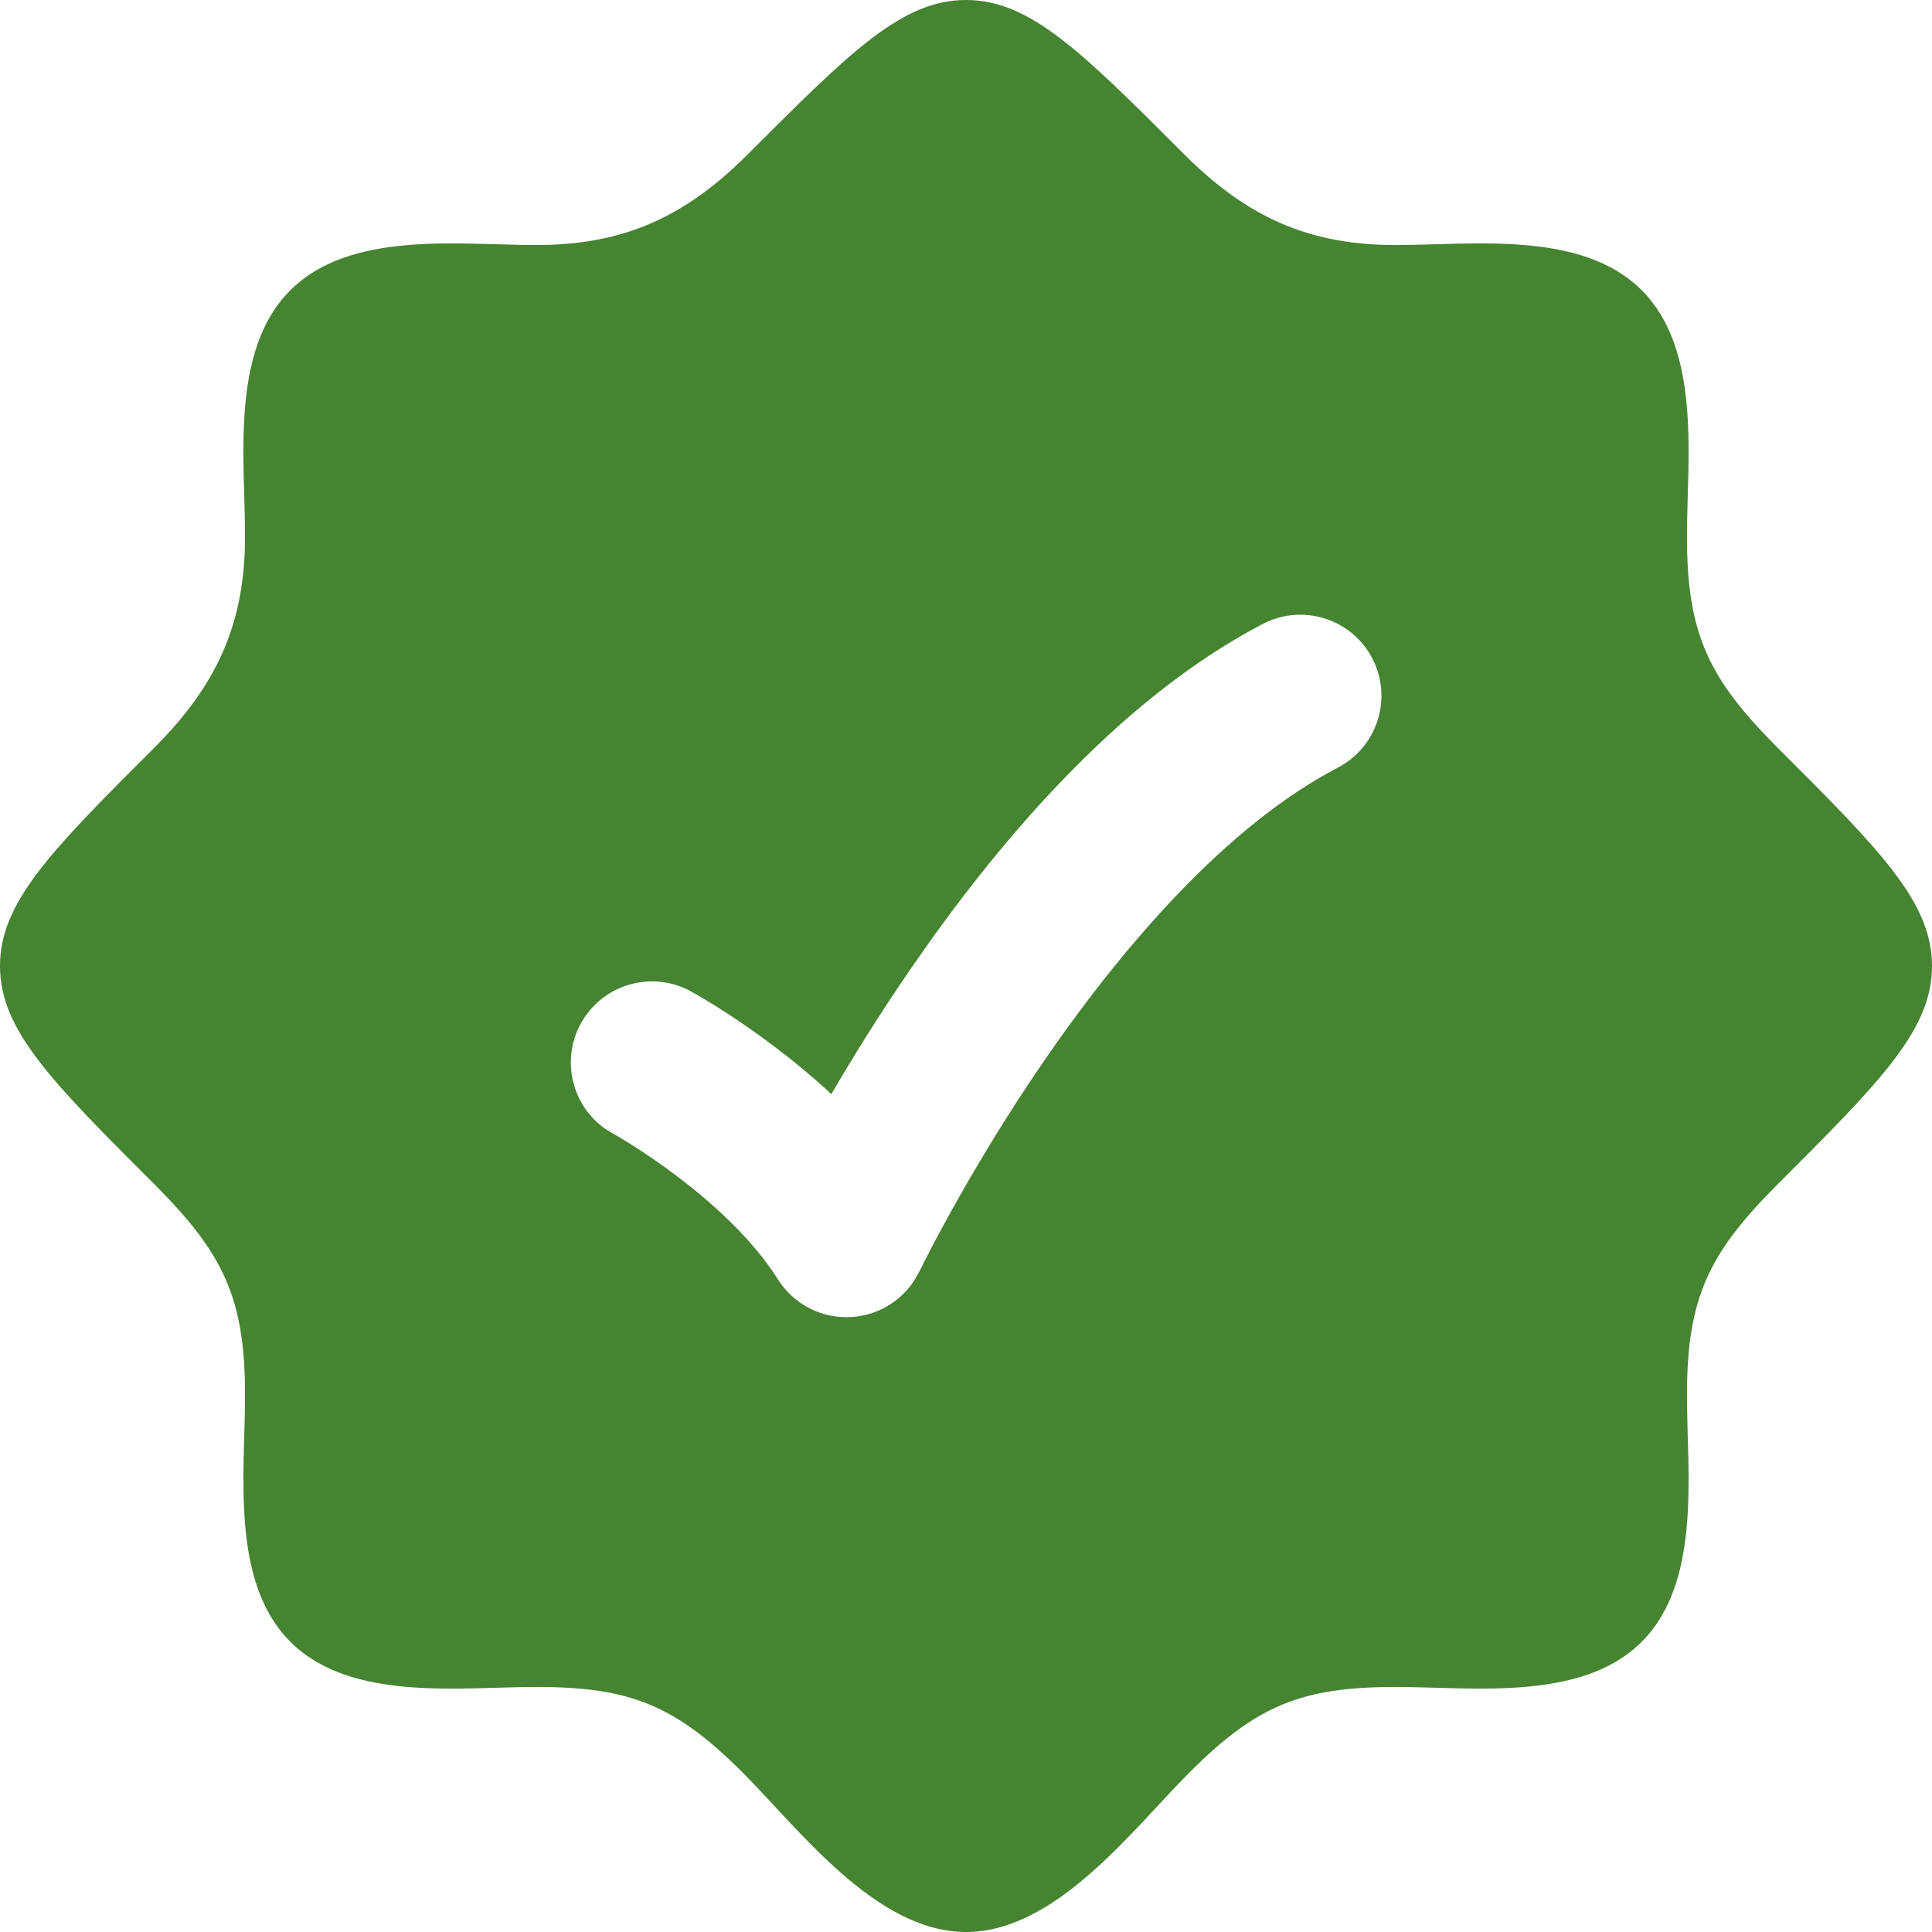
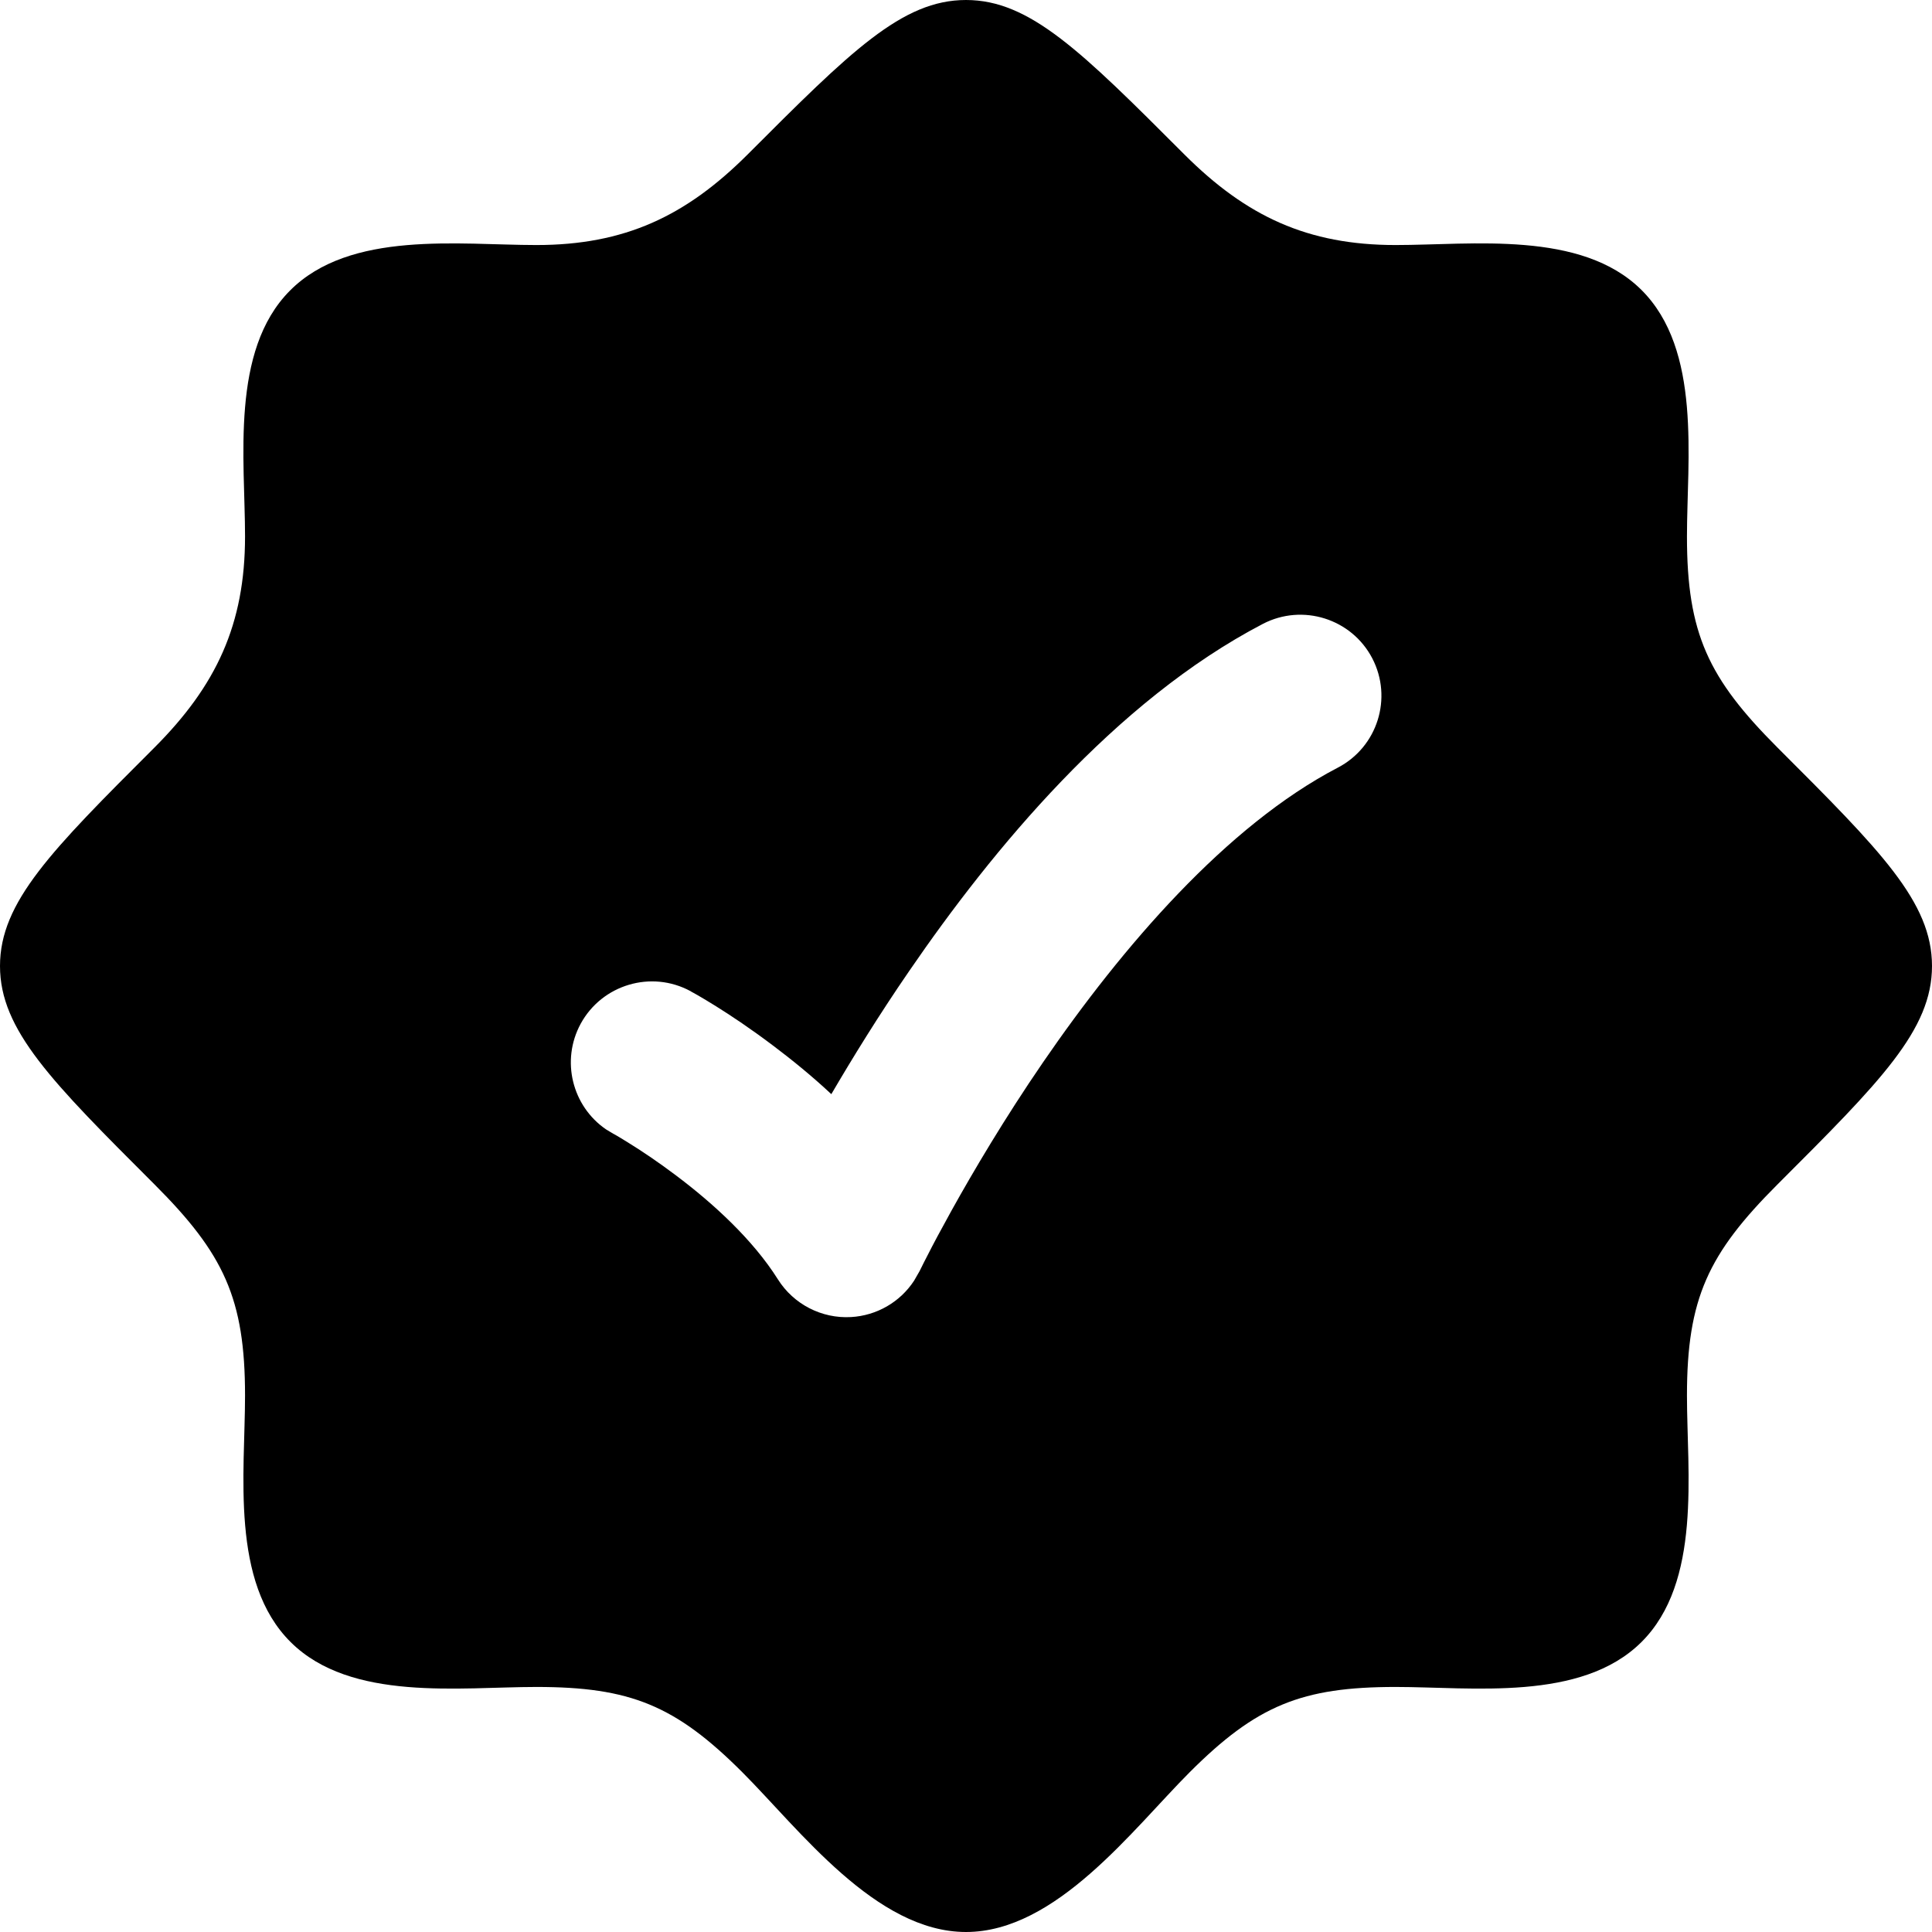
<svg xmlns="http://www.w3.org/2000/svg" width="24" height="24" viewBox="0 0 24 24" fill="none">
-   <path fill-rule="evenodd" clip-rule="evenodd" d="M12 0C12.795 0 13.435 0.64 14.714 1.92C15.482 2.687 16.243 3.044 17.337 3.044C18.287 3.044 19.641 2.859 20.389 3.6C21.142 4.347 20.956 5.707 20.956 6.663C20.956 7.87 21.221 8.426 22.08 9.286C23.36 10.565 24 11.205 24 12C24 12.795 23.36 13.435 22.08 14.714C21.22 15.574 20.956 16.13 20.956 17.337C20.956 18.293 21.142 19.653 20.389 20.4C19.641 21.141 18.287 20.956 17.337 20.956C16.172 20.956 15.61 21.184 14.778 22.016C14.07 22.725 13.12 24 12 24C10.88 24 9.93 22.725 9.222 22.016C8.39 21.184 7.828 20.956 6.663 20.956C5.713 20.956 4.359 21.141 3.612 20.4C2.858 19.653 3.044 18.293 3.044 17.337C3.044 16.13 2.78 15.574 1.92 14.714C0.64 13.435 2.4e-05 12.795 0 12C1.19996e-05 11.205 0.639 10.565 1.919 9.286C2.686 8.518 3.044 7.757 3.044 6.663C3.044 5.713 2.859 4.359 3.6 3.612C4.347 2.858 5.707 3.044 6.663 3.044C7.757 3.044 8.518 2.687 9.286 1.92C10.565 0.64 11.205 0 12 0ZM17.047 8.178C16.79 7.685 16.181 7.494 15.688 7.75C13.848 8.709 12.323 10.562 11.296 12.06C10.913 12.617 10.588 13.146 10.327 13.592C10.078 13.359 9.829 13.159 9.609 12.993C9.33 12.782 9.079 12.615 8.896 12.501C8.804 12.444 8.728 12.398 8.674 12.367C8.647 12.351 8.624 12.339 8.608 12.33C8.6 12.326 8.594 12.322 8.589 12.32L8.583 12.315L8.58 12.314L8.579 12.313C8.091 12.048 7.479 12.23 7.213 12.718C6.965 13.176 7.108 13.742 7.529 14.03L7.617 14.083C7.617 14.083 7.621 14.085 7.625 14.087C7.633 14.091 7.646 14.099 7.664 14.109C7.701 14.131 7.758 14.165 7.829 14.21C7.973 14.299 8.174 14.433 8.398 14.602C8.86 14.949 9.354 15.401 9.663 15.892C9.858 16.202 10.207 16.382 10.572 16.361C10.892 16.343 11.181 16.174 11.354 15.911L11.423 15.791L11.445 15.747C11.461 15.713 11.487 15.663 11.521 15.597C11.588 15.464 11.691 15.271 11.823 15.033C12.089 14.555 12.474 13.901 12.956 13.198C13.943 11.759 15.238 10.255 16.619 9.536C17.112 9.279 17.303 8.671 17.047 8.178Z" fill="#468432" />
+   <path fill-rule="evenodd" clip-rule="evenodd" d="M12 0C12.795 0 13.435 0.64 14.714 1.92C15.482 2.687 16.243 3.044 17.337 3.044C18.287 3.044 19.641 2.859 20.389 3.6C21.142 4.347 20.956 5.707 20.956 6.663C20.956 7.87 21.221 8.426 22.08 9.286C23.36 10.565 24 11.205 24 12C24 12.795 23.36 13.435 22.08 14.714C21.22 15.574 20.956 16.13 20.956 17.337C20.956 18.293 21.142 19.653 20.389 20.4C19.641 21.141 18.287 20.956 17.337 20.956C16.172 20.956 15.61 21.184 14.778 22.016C14.07 22.725 13.12 24 12 24C10.88 24 9.93 22.725 9.222 22.016C8.39 21.184 7.828 20.956 6.663 20.956C5.713 20.956 4.359 21.141 3.612 20.4C2.858 19.653 3.044 18.293 3.044 17.337C3.044 16.13 2.78 15.574 1.92 14.714C0.64 13.435 2.4e-05 12.795 0 12C1.19996e-05 11.205 0.639 10.565 1.919 9.286C2.686 8.518 3.044 7.757 3.044 6.663C3.044 5.713 2.859 4.359 3.6 3.612C4.347 2.858 5.707 3.044 6.663 3.044C7.757 3.044 8.518 2.687 9.286 1.92C10.565 0.64 11.205 0 12 0ZM17.047 8.178C16.79 7.685 16.181 7.494 15.688 7.75C13.848 8.709 12.323 10.562 11.296 12.06C10.913 12.617 10.588 13.146 10.327 13.592C10.078 13.359 9.829 13.159 9.609 12.993C9.33 12.782 9.079 12.615 8.896 12.501C8.804 12.444 8.728 12.398 8.674 12.367C8.647 12.351 8.624 12.339 8.608 12.33C8.6 12.326 8.594 12.322 8.589 12.32L8.583 12.315L8.58 12.314L8.579 12.313C8.091 12.048 7.479 12.23 7.213 12.718C6.965 13.176 7.108 13.742 7.529 14.03L7.617 14.083C7.617 14.083 7.621 14.085 7.625 14.087C7.633 14.091 7.646 14.099 7.664 14.109C7.701 14.131 7.758 14.165 7.829 14.21C7.973 14.299 8.174 14.433 8.398 14.602C8.86 14.949 9.354 15.401 9.663 15.892C9.858 16.202 10.207 16.382 10.572 16.361C10.892 16.343 11.181 16.174 11.354 15.911L11.423 15.791L11.445 15.747C11.461 15.713 11.487 15.663 11.521 15.597C11.588 15.464 11.691 15.271 11.823 15.033C12.089 14.555 12.474 13.901 12.956 13.198C13.943 11.759 15.238 10.255 16.619 9.536C17.112 9.279 17.303 8.671 17.047 8.178Z" fill="currentColor" />
</svg>
